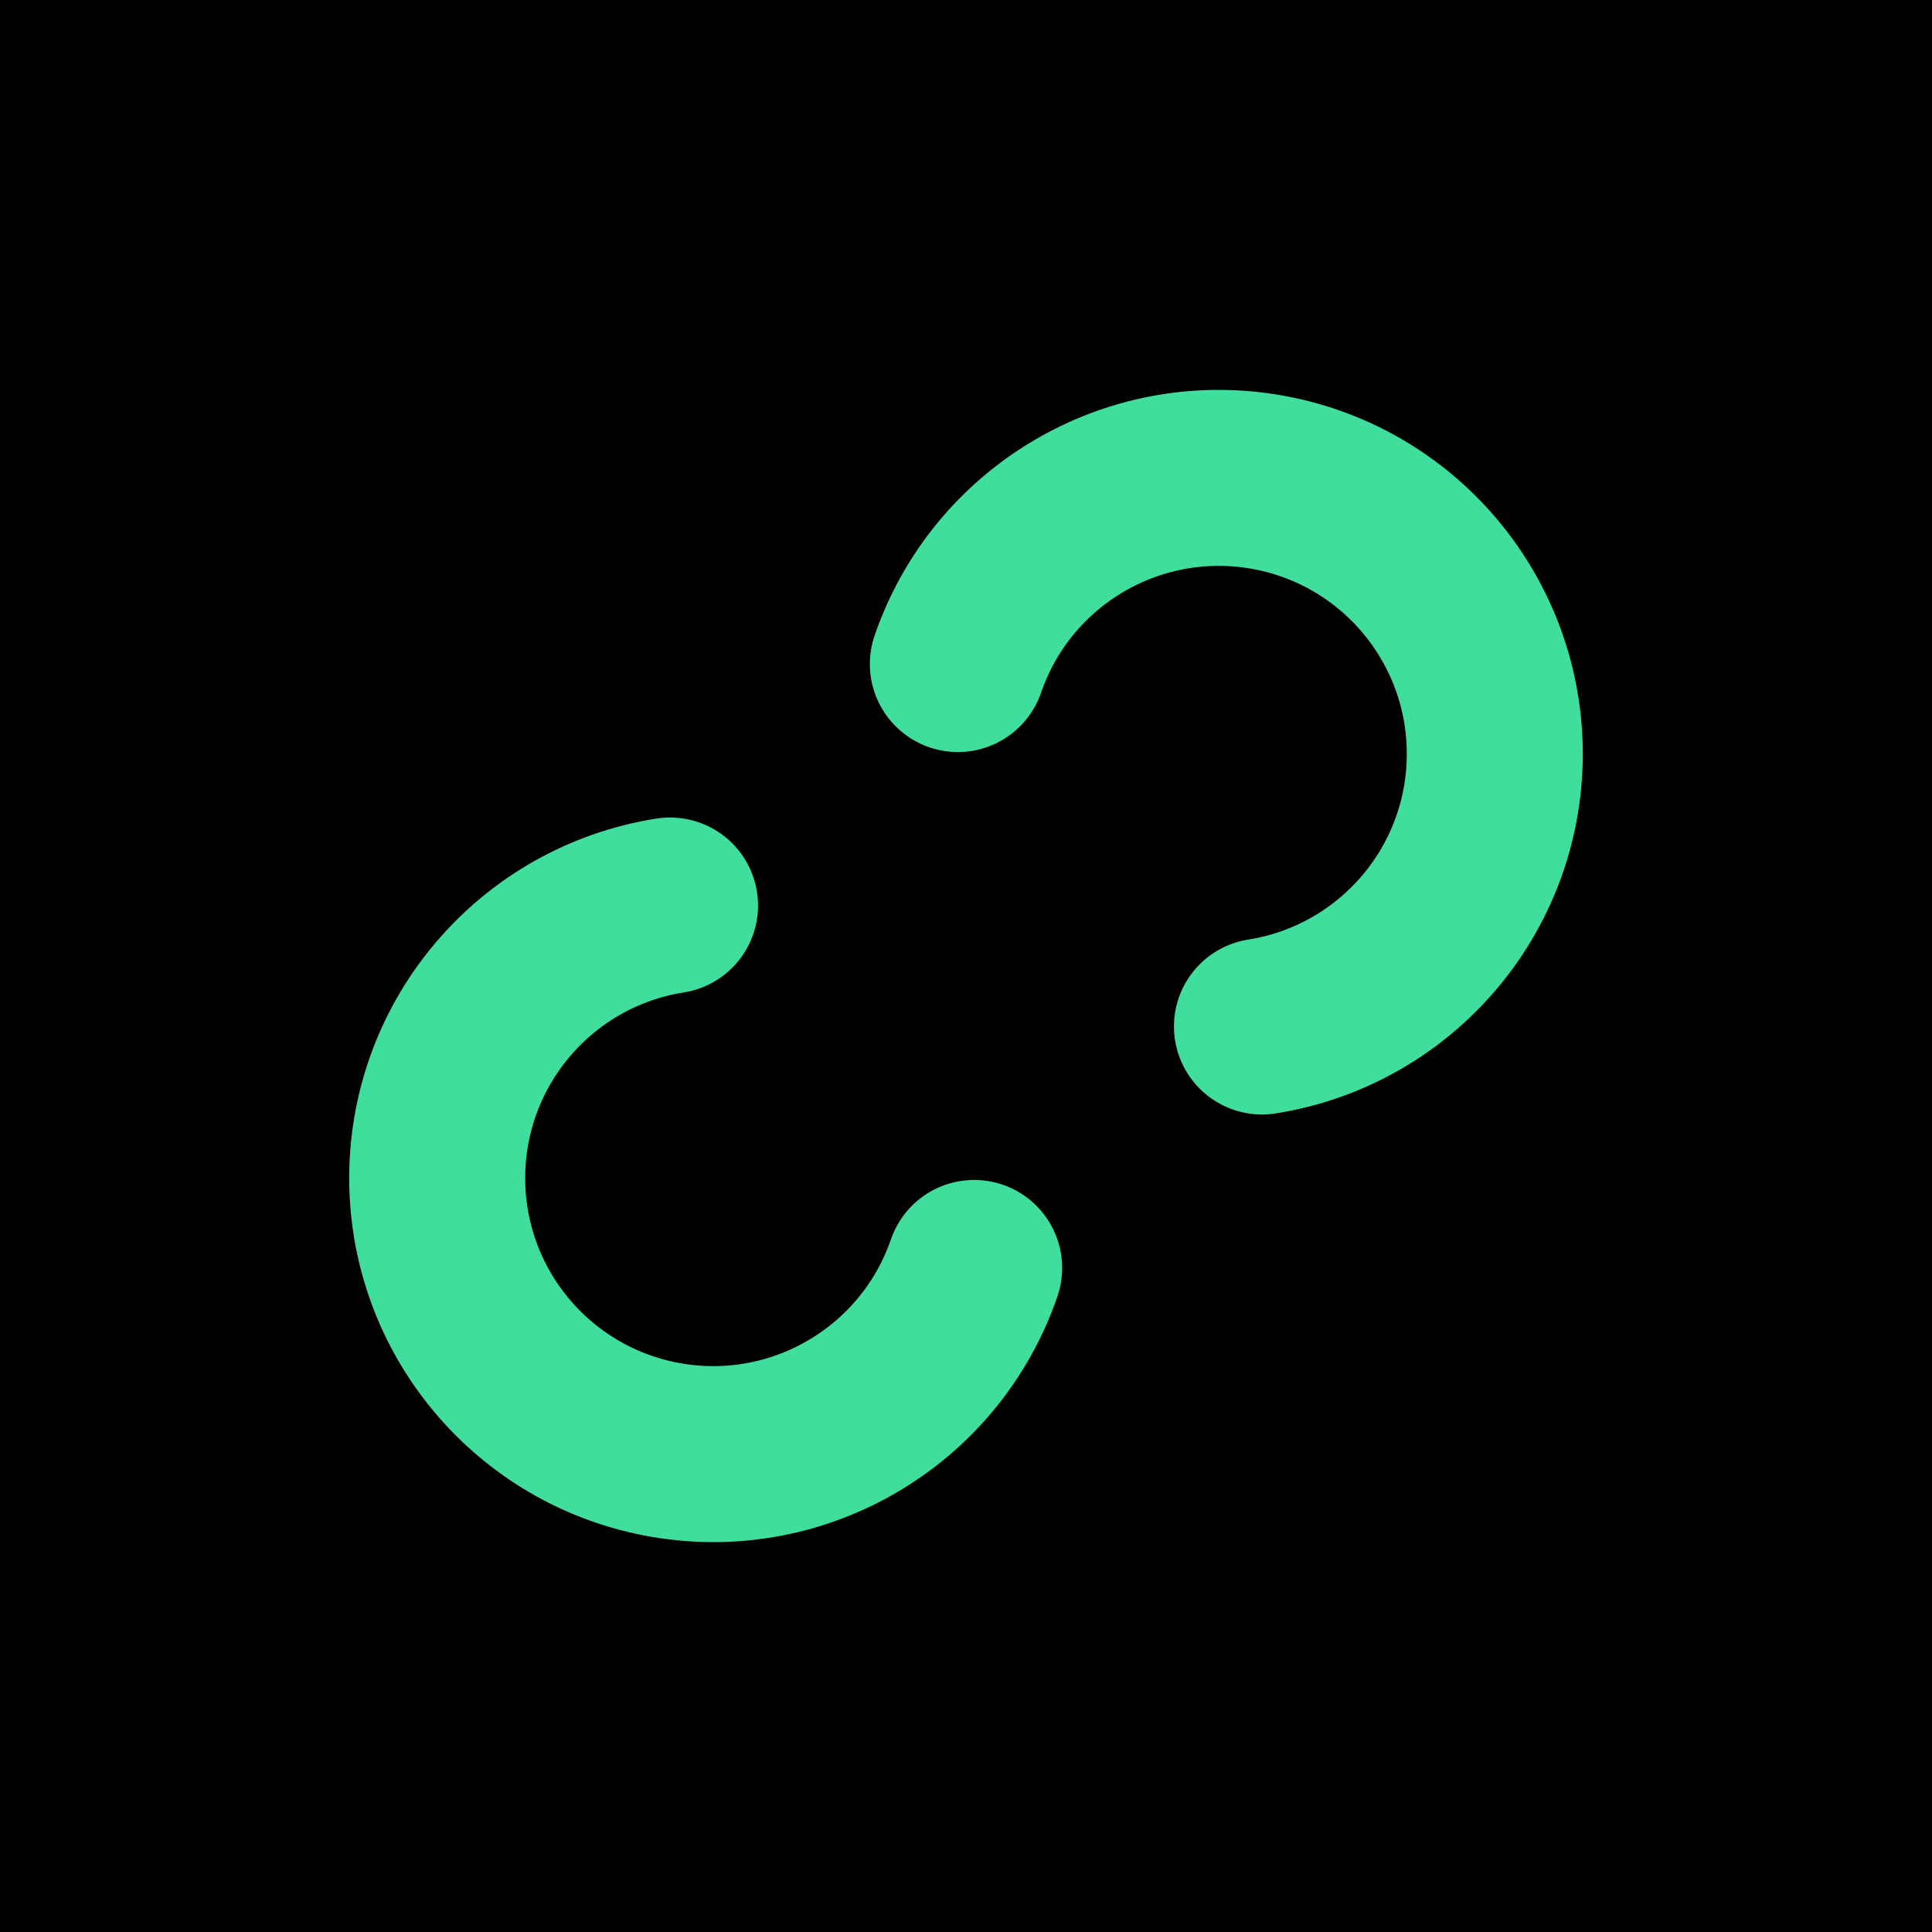
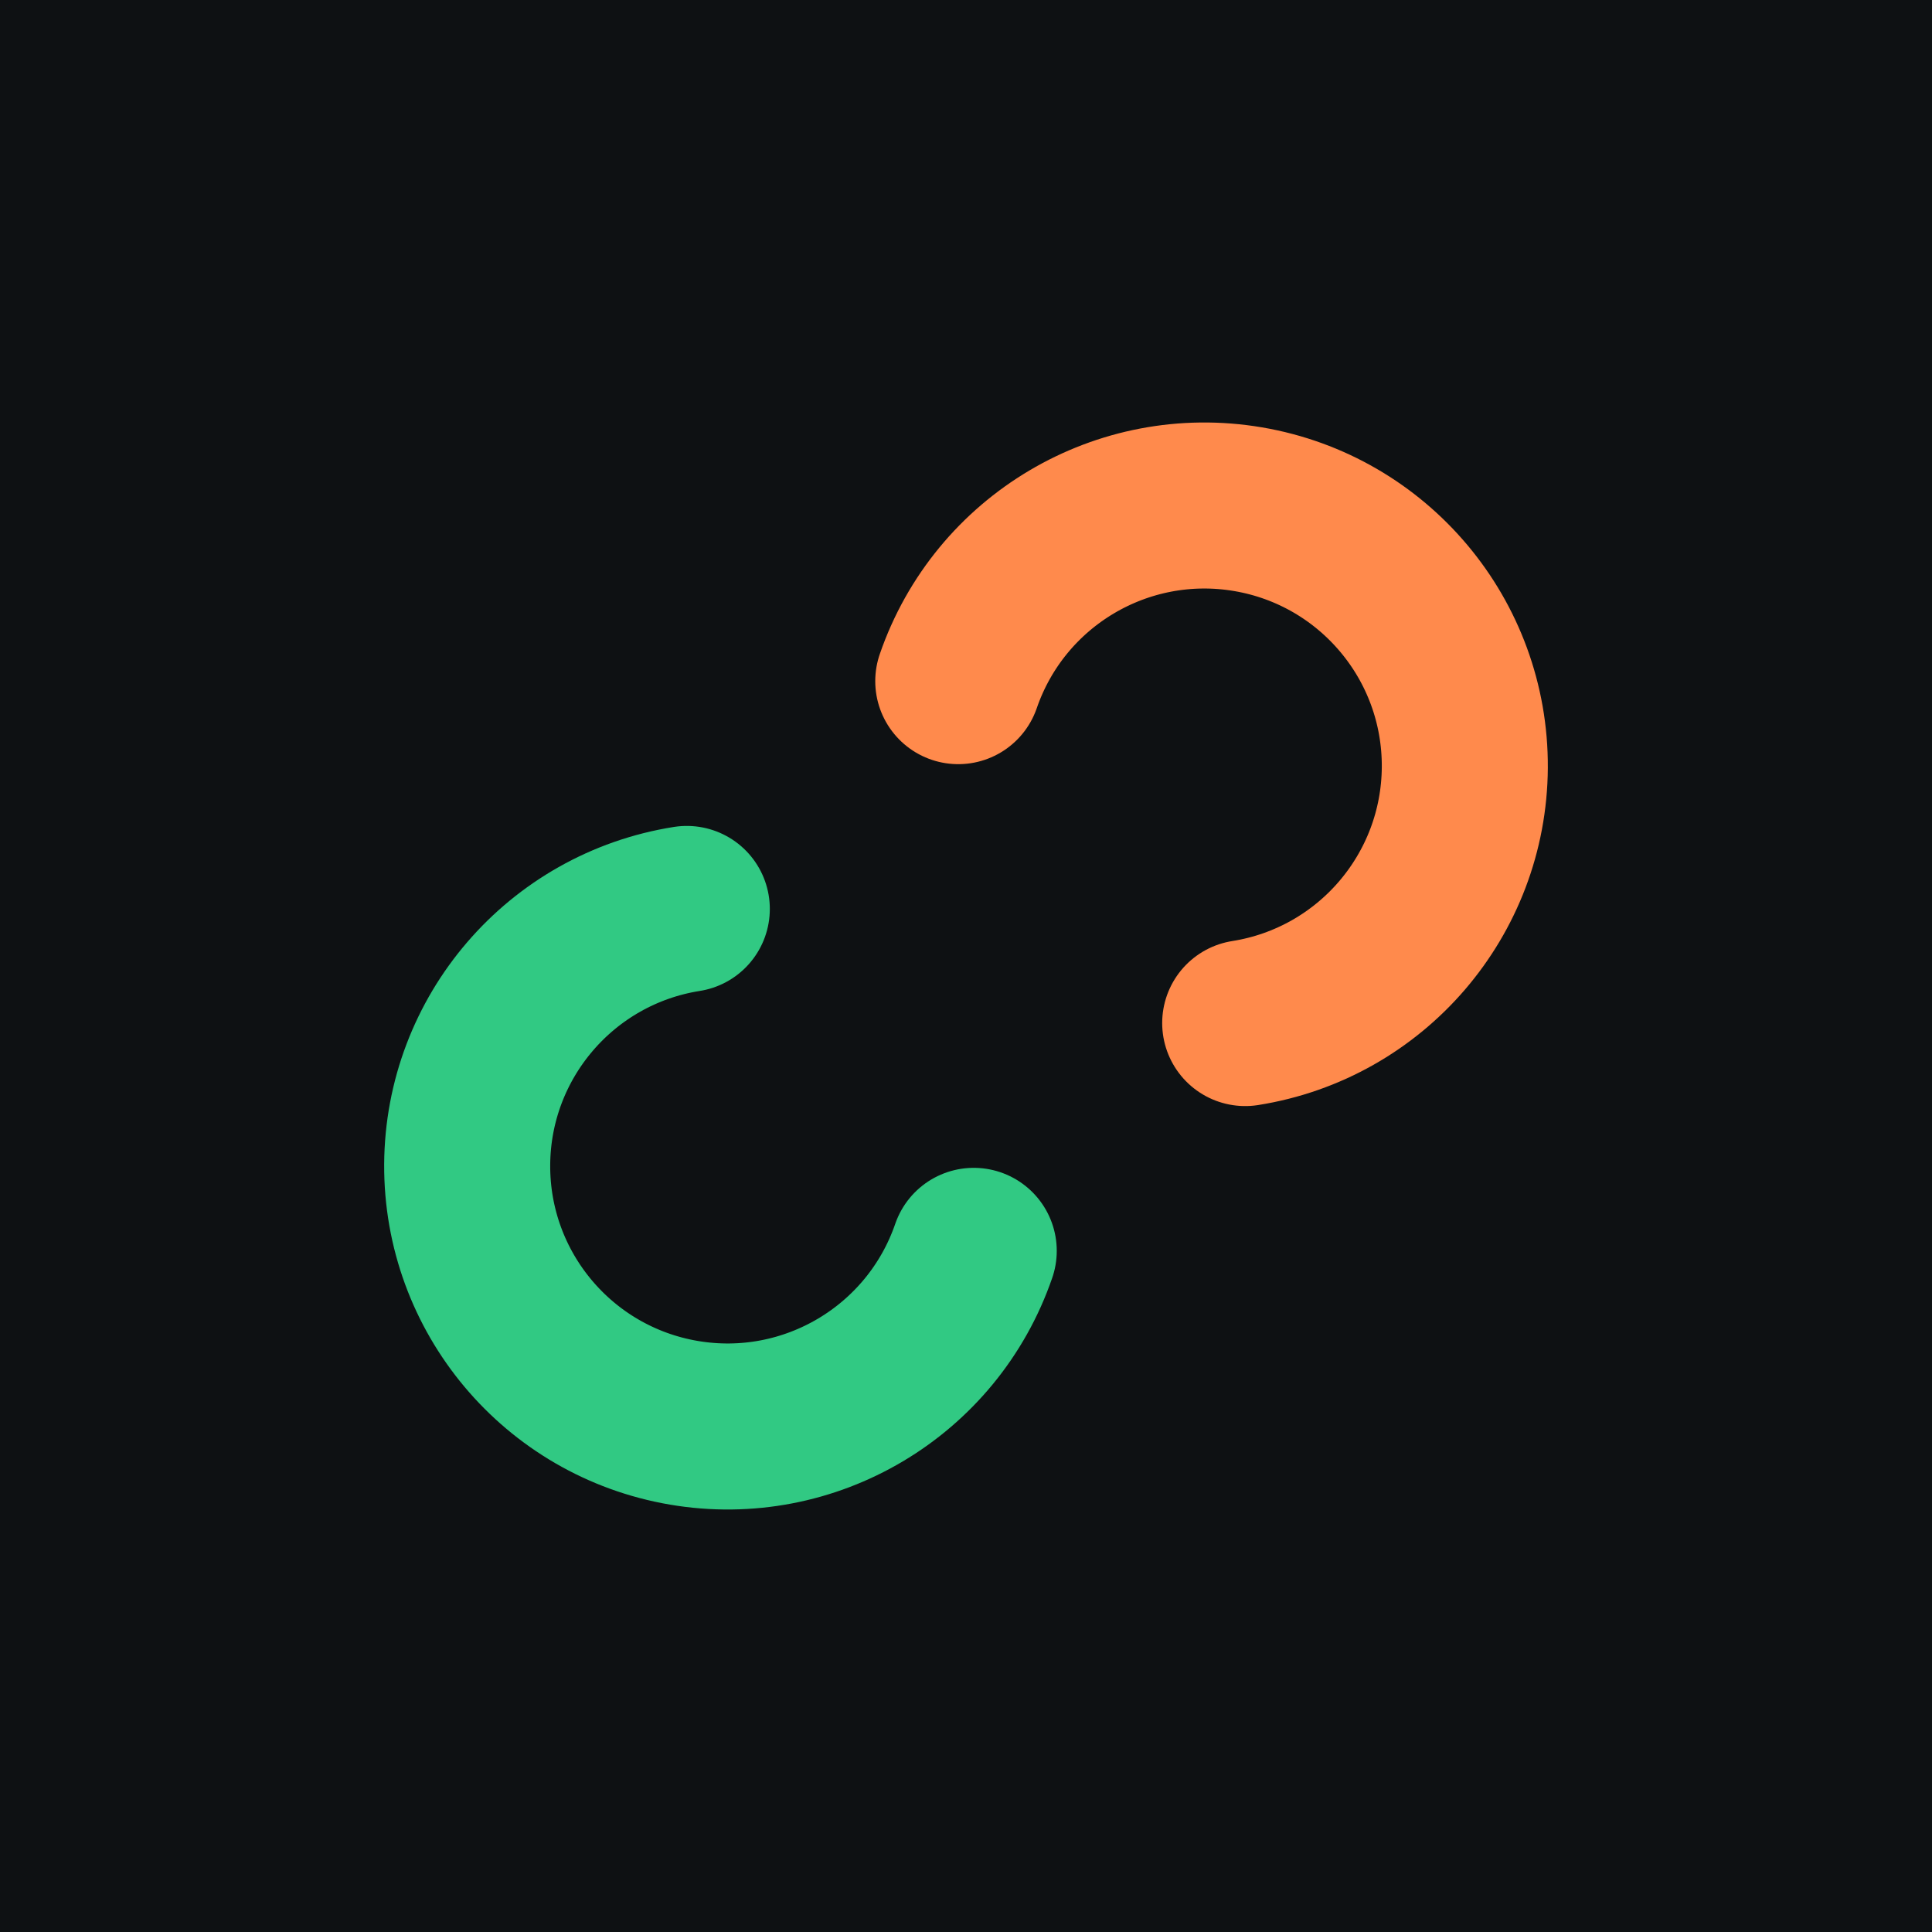
<svg xmlns="http://www.w3.org/2000/svg" viewBox="0 0 512 512" width="512" height="512">
-   <rect width="512" height="512" fill="#000000" />
-   <g fill="none" stroke="#3FDE9C" stroke-width="46.64" stroke-linecap="round">
-     <path d="M 258.16 336.02 A 73.14 73.14 0 1 1 177.57 239.97" />
-     <path d="M 253.84 175.98 A 73.14 73.14 0 1 1 334.43 272.03" />
-   </g>
+   <rect width="512" height="512" fill="#0E1113" />
+   <path d="M 258.05 331.49 A 69.00 69.00 0 1 1 182.01 240.88" stroke="#31C983" stroke-width="44.00" stroke-linecap="round" fill="none" />
+   <path d="M 253.95 180.51 A 69.00 69.00 0 1 1 329.99 271.12" stroke="#FF8A4C" stroke-width="44.00" stroke-linecap="round" fill="none" />
</svg>
